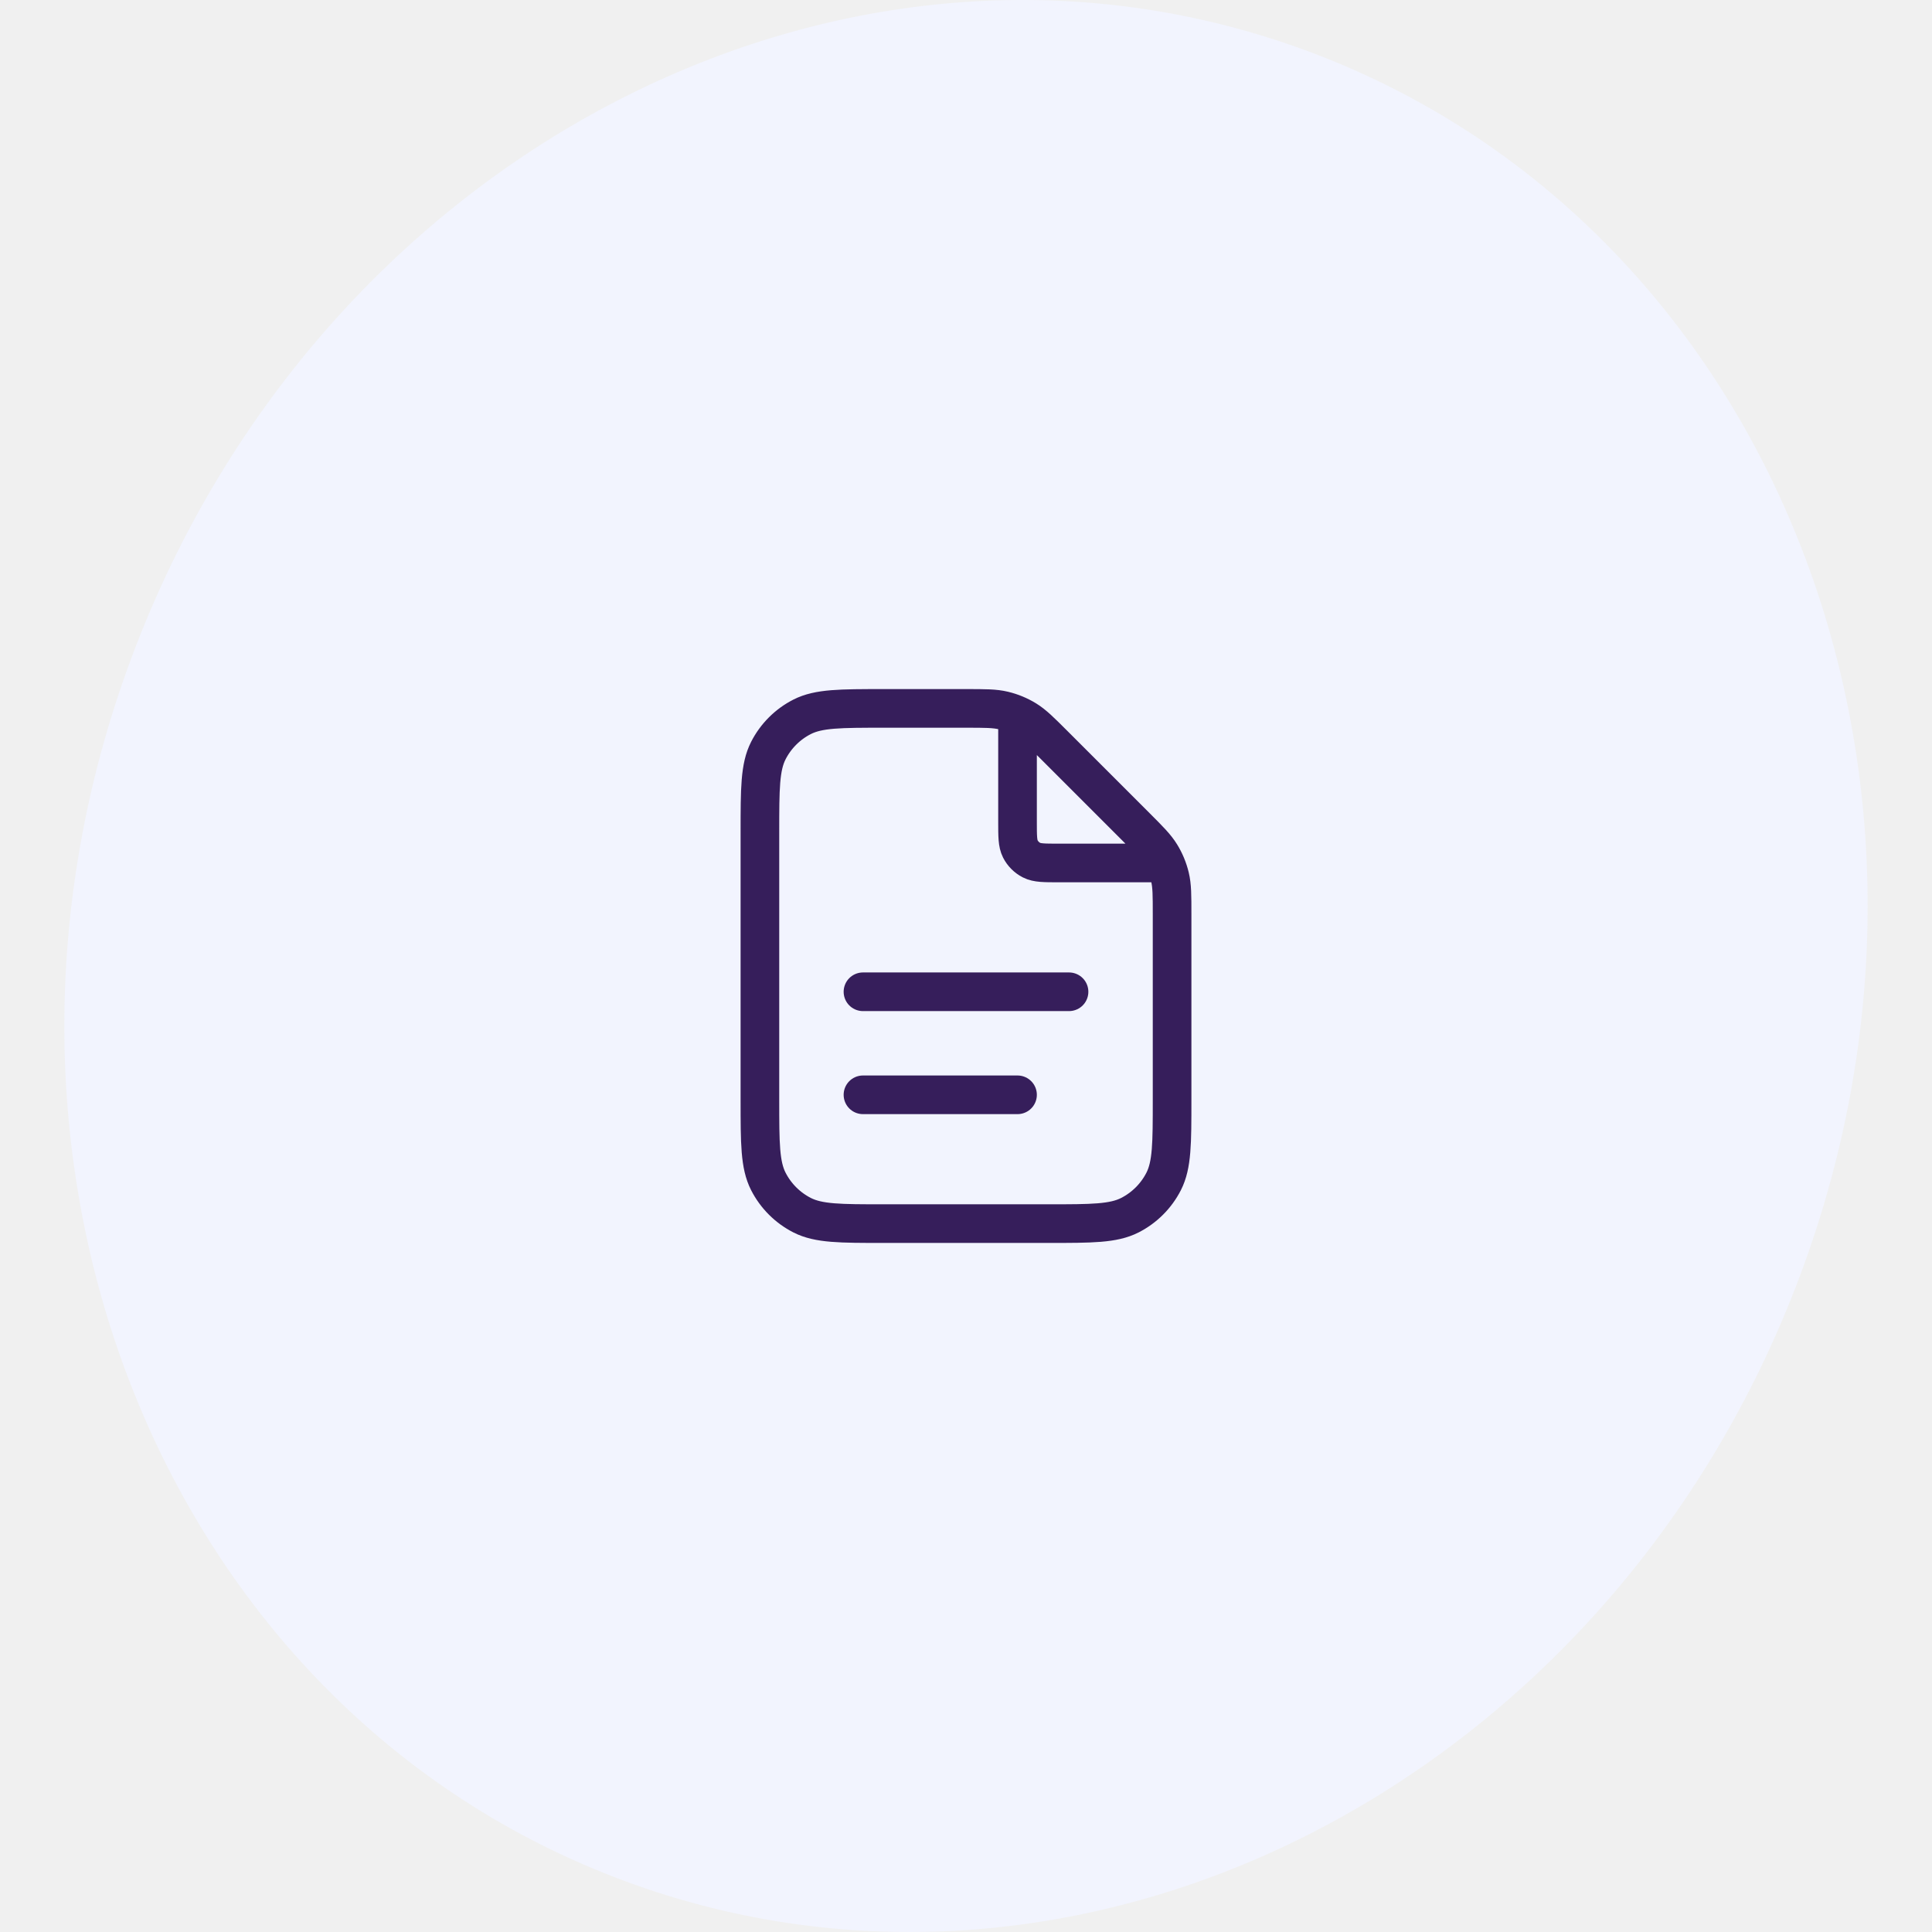
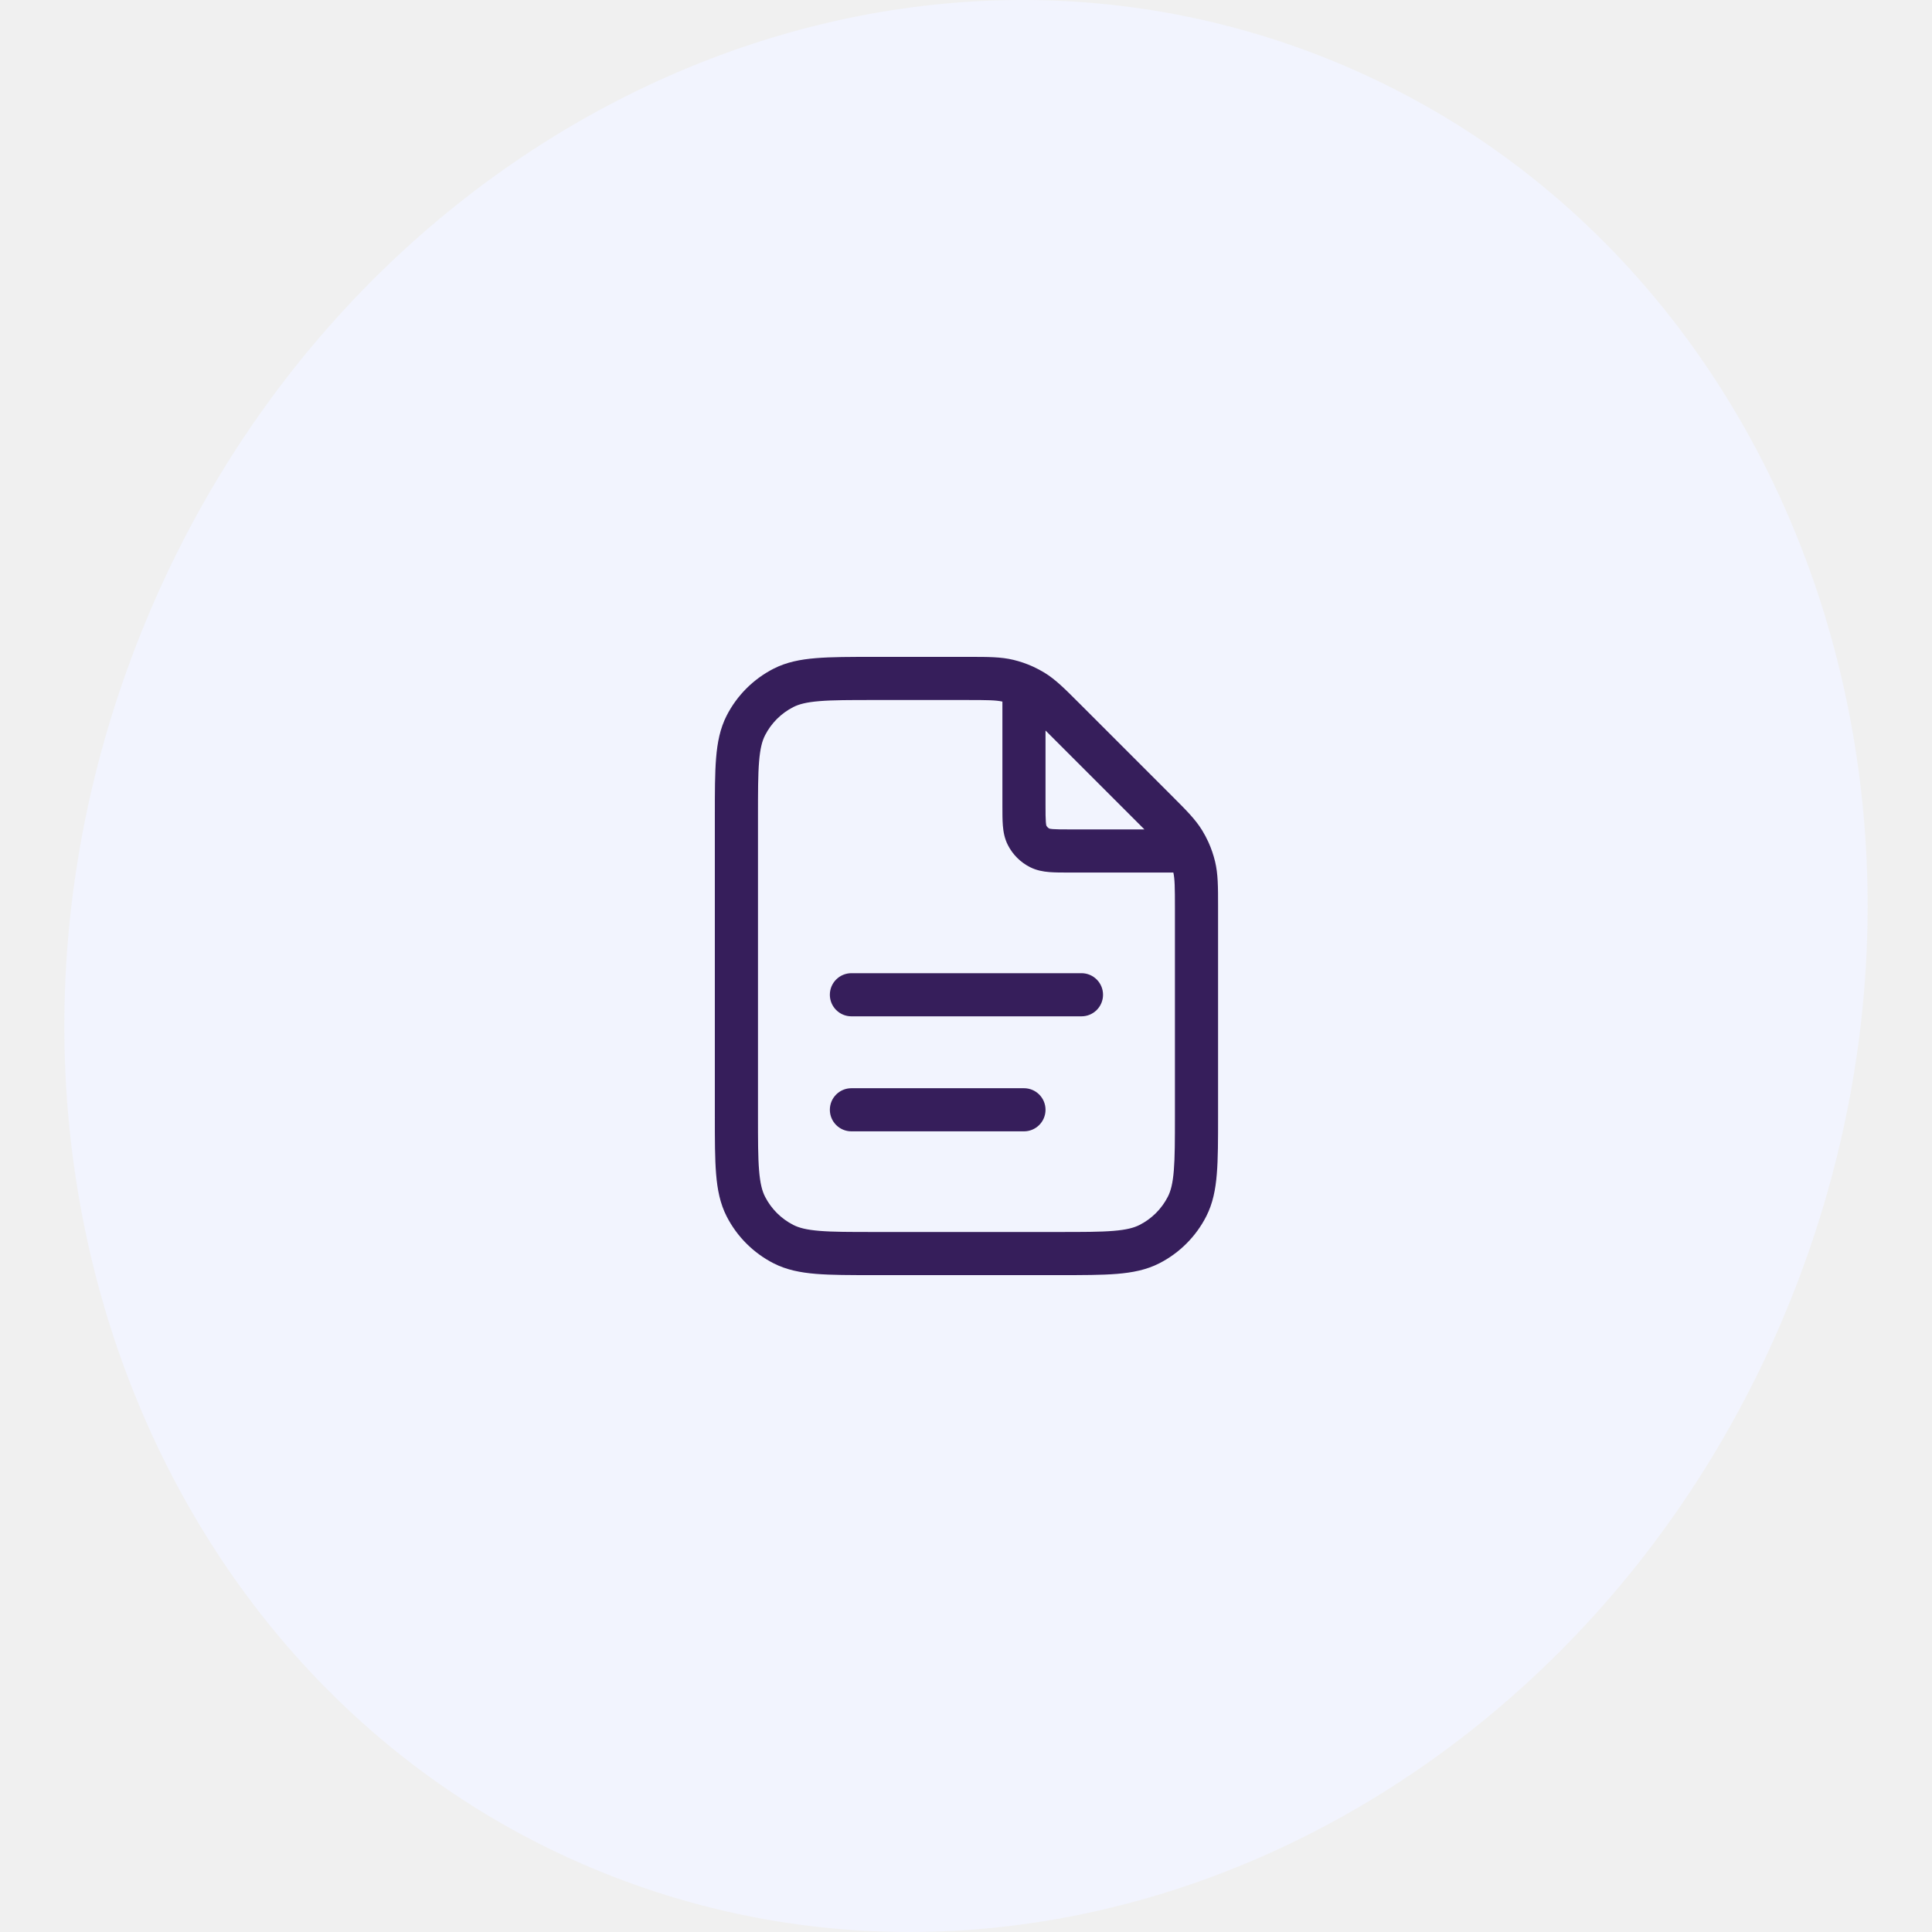
<svg xmlns="http://www.w3.org/2000/svg" width="100" height="100" viewBox="0 0 100 100" fill="none">
  <g clip-path="url(#clip0_1885_167226)">
    <path d="M92.948 66.607C82.879 92.646 55.488 106.319 31.769 97.147C8.049 87.975 -3.017 59.431 7.052 33.393C17.12 7.354 44.511 -6.319 68.231 2.853C91.95 12.025 103.016 40.569 92.948 66.607Z" fill="#F2F4FE" />
-     <mask id="mask0_1885_167226" style="mask-type:alpha" maskUnits="userSpaceOnUse" x="38" y="35" width="24" height="30">
-       <path d="M52.667 37.026V42.534C52.667 43.281 52.667 43.654 52.812 43.939C52.94 44.19 53.144 44.394 53.395 44.522C53.68 44.667 54.053 44.667 54.8 44.667H60.307M52.667 56.667H44.667M55.333 51.334H44.667M60.667 47.318V56.934C60.667 59.174 60.667 60.294 60.231 61.15C59.847 61.902 59.235 62.514 58.483 62.898C57.627 63.334 56.507 63.334 54.267 63.334H45.733C43.493 63.334 42.373 63.334 41.517 62.898C40.765 62.514 40.153 61.902 39.769 61.15C39.333 60.294 39.333 59.174 39.333 56.934V43.067C39.333 40.827 39.333 39.707 39.769 38.851C40.153 38.098 40.765 37.486 41.517 37.103C42.373 36.667 43.493 36.667 45.733 36.667H50.016C50.994 36.667 51.483 36.667 51.944 36.778C52.352 36.876 52.742 37.037 53.1 37.256C53.504 37.504 53.849 37.85 54.541 38.541L58.792 42.792C59.484 43.484 59.83 43.83 60.077 44.234C60.297 44.592 60.458 44.982 60.556 45.39C60.667 45.85 60.667 46.34 60.667 47.318Z" stroke="black" stroke-width="2" stroke-linecap="round" stroke-linejoin="round" />
-     </mask>
-     <g mask="url(#mask0_1885_167226)">
-       <rect x="34" y="34" width="32" height="32" fill="#361E5B" />
-     </g>
+     <path fill-rule="evenodd" clip-rule="evenodd" d="M51.884 36.314C51.54 36.239 51.134 36.233 50.041 36.233H45.261C43.992 36.233 43.107 36.233 42.419 36.29C41.743 36.345 41.355 36.448 41.061 36.598C40.431 36.919 39.919 37.431 39.598 38.061C39.448 38.355 39.345 38.743 39.29 39.419C39.233 40.107 39.233 40.992 39.233 42.261V57.739C39.233 59.008 39.233 59.893 39.29 60.581C39.345 61.257 39.448 61.645 39.598 61.939C39.919 62.569 40.431 63.081 41.061 63.402C41.355 63.552 41.743 63.655 42.419 63.71C43.107 63.767 43.992 63.767 45.261 63.767H54.786C56.055 63.767 56.939 63.767 57.628 63.71C58.303 63.655 58.691 63.552 58.985 63.402C59.616 63.081 60.128 62.569 60.449 61.939C60.599 61.645 60.702 61.257 60.757 60.581C60.813 59.893 60.814 59.008 60.814 57.739V47.006C60.814 45.912 60.807 45.507 60.733 45.163L55.342 45.163C54.959 45.163 54.607 45.163 54.313 45.139C53.996 45.113 53.649 45.054 53.306 44.879C52.816 44.629 52.417 44.231 52.168 43.741C51.993 43.398 51.934 43.051 51.908 42.734C51.884 42.44 51.884 42.087 51.884 41.704L51.884 36.314ZM53.441 34.492C53.124 34.349 52.793 34.236 52.453 34.154C51.809 33.999 51.138 34 50.168 34C50.126 34 50.084 34 50.041 34L45.213 34C44.003 34 43.027 34 42.237 34.065C41.423 34.131 40.709 34.272 40.047 34.608C38.997 35.144 38.143 35.997 37.608 37.047C37.272 37.709 37.131 38.423 37.065 39.237C37 40.027 37 41.003 37 42.213V57.787C37 58.997 37 59.973 37.065 60.763C37.131 61.577 37.272 62.291 37.608 62.953C38.143 64.003 38.997 64.857 40.047 65.392C40.709 65.728 41.423 65.869 42.237 65.936C43.027 66 44.003 66 45.213 66H54.834C56.044 66 57.019 66 57.81 65.936C58.623 65.869 59.338 65.728 59.999 65.392C61.049 64.857 61.903 64.003 62.438 62.953C62.775 62.291 62.916 61.577 62.982 60.763C63.047 59.973 63.047 58.997 63.047 57.787V47.006C63.047 46.963 63.047 46.92 63.047 46.879C63.047 45.909 63.047 45.237 62.892 44.593C62.811 44.255 62.698 43.925 62.556 43.608C62.549 43.593 62.542 43.577 62.535 43.562C62.443 43.362 62.339 43.168 62.224 42.98C61.878 42.415 61.403 41.94 60.717 41.255C60.687 41.225 60.657 41.195 60.627 41.165L55.882 36.419C55.851 36.389 55.821 36.359 55.792 36.33C55.106 35.644 54.632 35.169 54.067 34.822C53.878 34.707 53.682 34.602 53.482 34.51C53.468 34.504 53.455 34.498 53.441 34.492ZM54.116 37.812V41.665C54.116 42.1 54.117 42.36 54.133 42.552C54.142 42.669 54.155 42.718 54.159 42.732C54.194 42.798 54.248 42.852 54.315 42.888C54.328 42.892 54.377 42.904 54.495 42.914C54.687 42.929 54.946 42.93 55.381 42.93H59.235C59.176 42.871 59.114 42.809 59.048 42.743L54.303 37.998C54.237 37.932 54.175 37.87 54.116 37.812ZM54.311 42.886L54.313 42.887ZM54.16 42.736L54.16 42.733ZM42.953 51.488C42.953 50.872 43.453 50.372 44.07 50.372H55.977C56.593 50.372 57.093 50.872 57.093 51.488C57.093 52.105 56.593 52.605 55.977 52.605H44.07C43.453 52.605 42.953 52.105 42.953 51.488ZM42.953 57.442C42.953 56.825 43.453 56.326 44.07 56.326H53C53.617 56.326 54.116 56.825 54.116 57.442C54.116 58.058 53.617 58.558 53 58.558H44.07C43.453 58.558 42.953 58.058 42.953 57.442Z" fill="#361E5B" />
  </g>
  <defs>
    <clipPath id="clip0_1885_167226">
      <rect width="100" height="100" fill="white" />
    </clipPath>
  </defs>
</svg>
